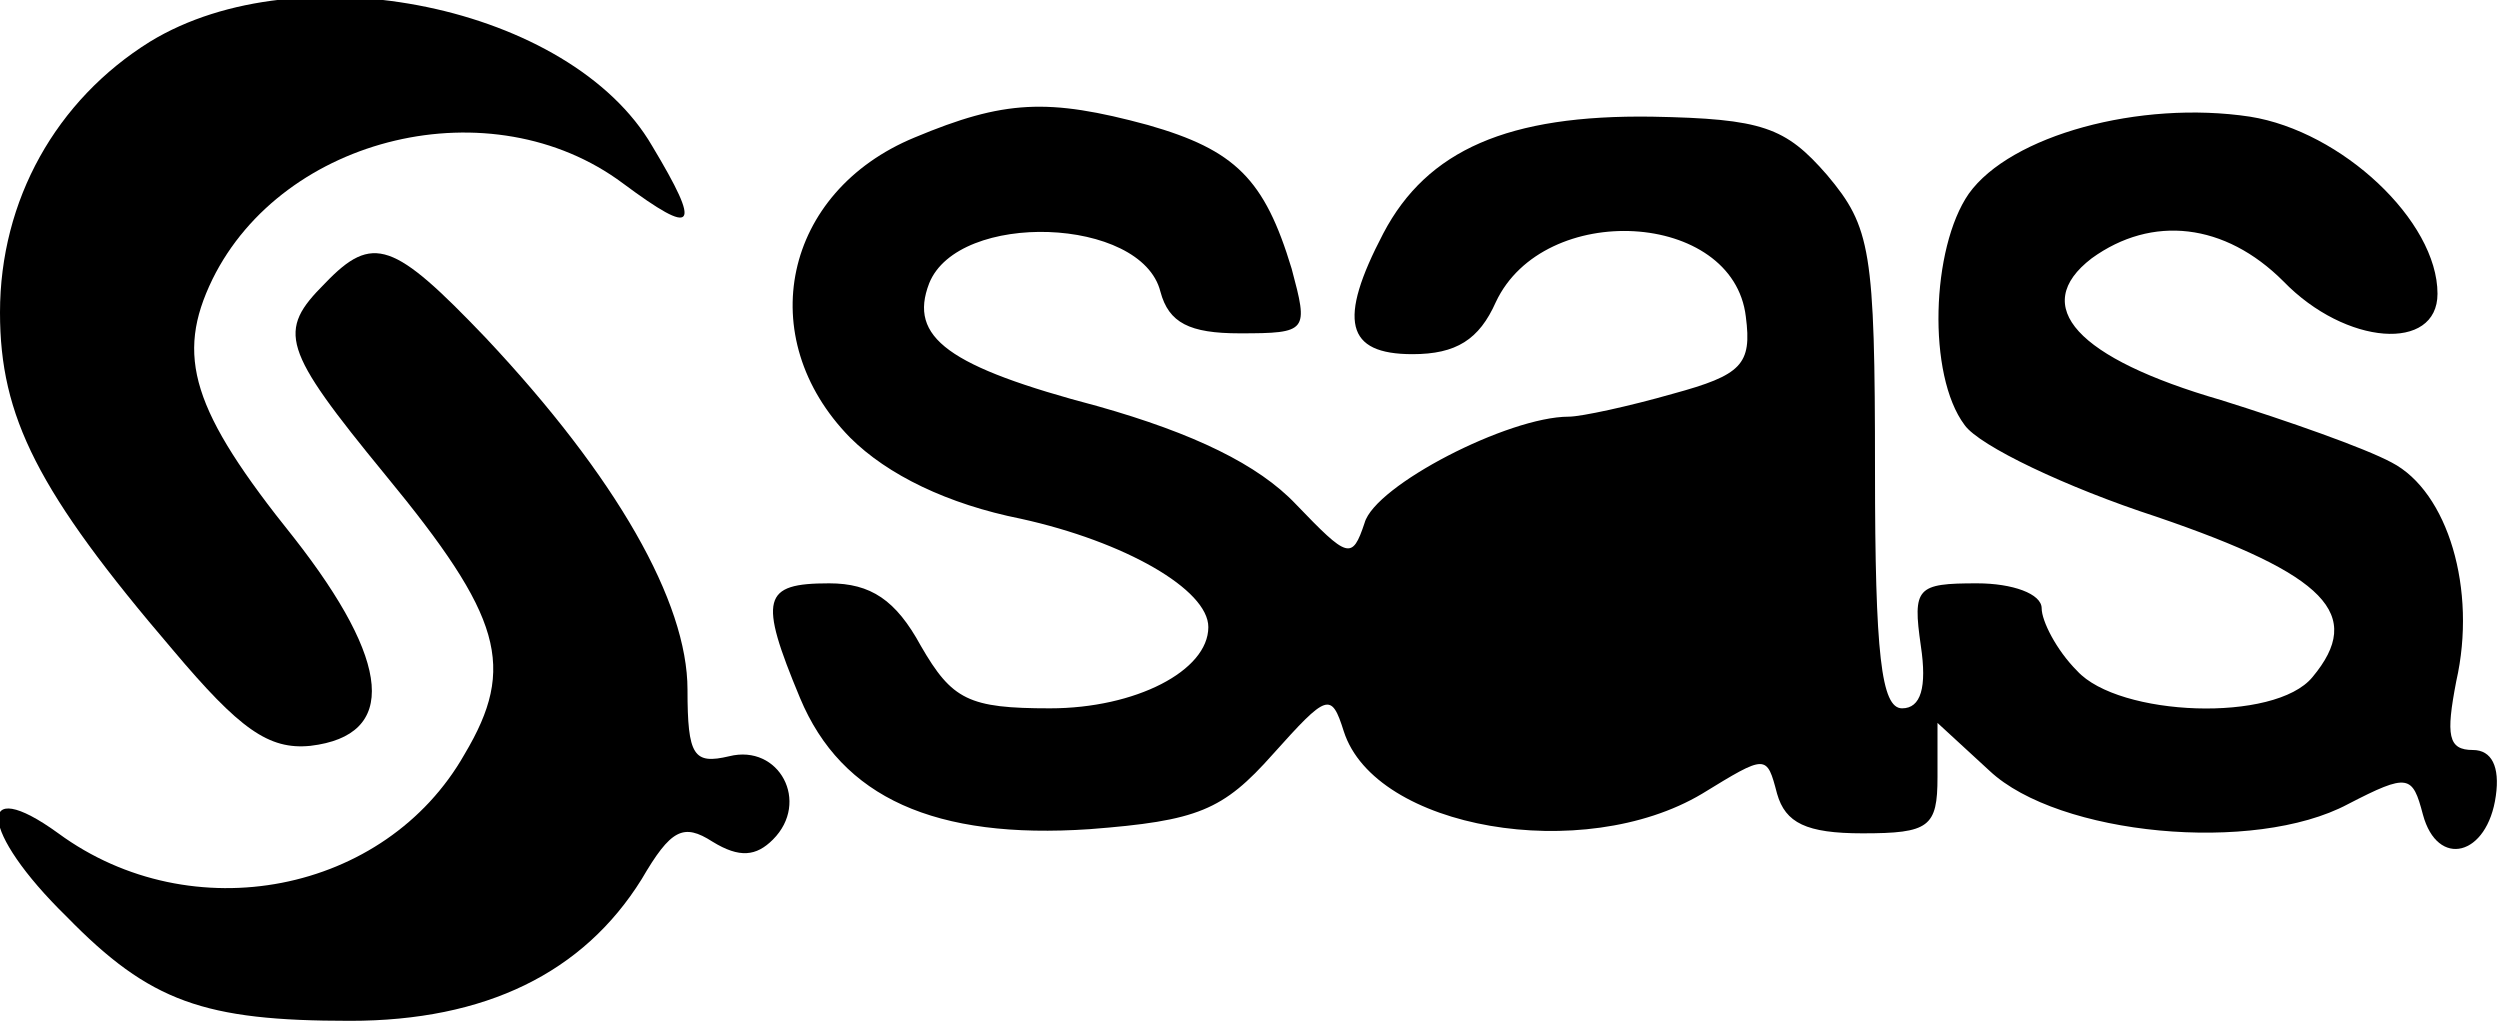
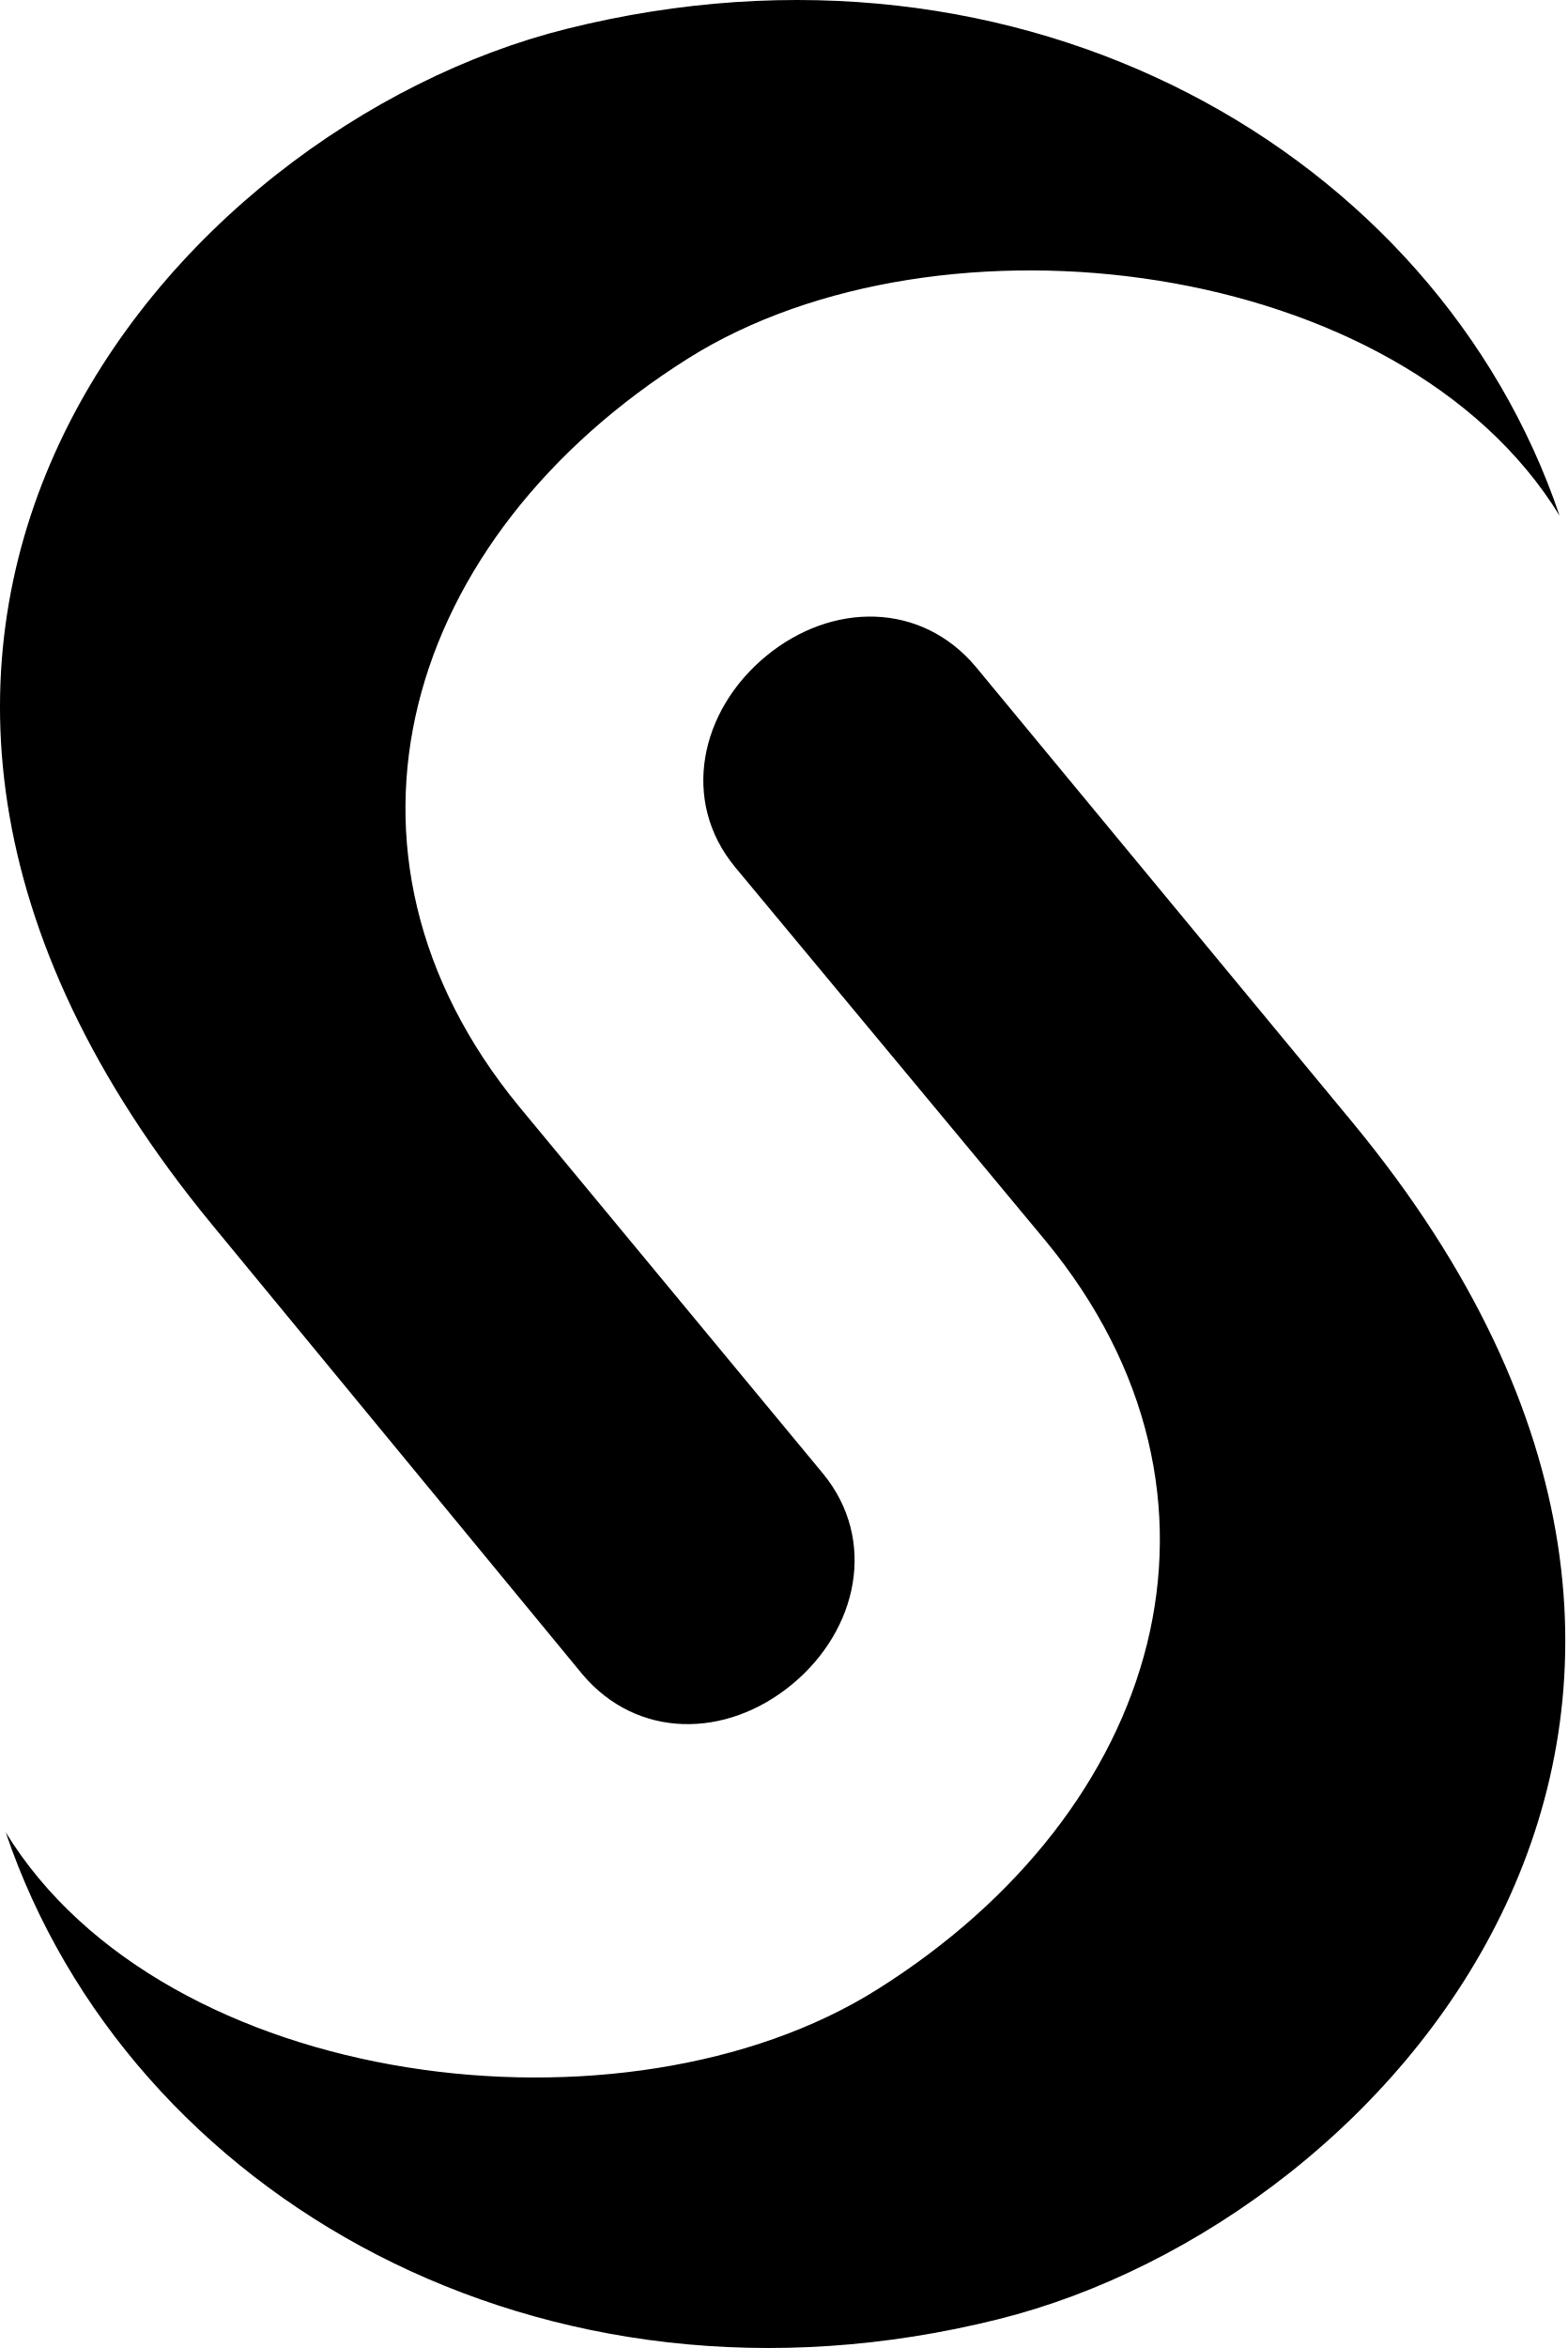
- <svg xmlns="http://www.w3.org/2000/svg" version="1.0" width="120pt" height="49pt" viewBox="0 0 120 49" preserveAspectRatio="xMidYMid meet">
-   <g transform="translate(0,49) scale(0.1,-0.1)" fill="#000000" stroke="none">
-     <path d="M72 470 c-45 -28 -72 -76 -72 -130 0 -50 18 -86 83 -162 32 -38 46 -48 66 -46 42 5 39 40 -8 100 -49 61 -57 87 -39 124 34 69 134 93 197 46 35 -26 38 -22 14 18 -39 67 -169 94 -241 50z" />
-     <path d="M439 424 c-63 -26 -78 -96 -31 -144 18 -18 47 -32 82 -39 50 -11 90 -34 90 -52 0 -21 -35 -39 -76 -39 -39 0 -47 4 -62 30 -12 22 -24 30 -44 30 -32 0 -34 -7 -14 -55 20 -48 65 -68 139 -63 52 4 64 9 88 36 26 29 28 30 34 11 15 -47 115 -64 172 -30 31 19 31 19 36 0 4 -14 14 -19 41 -19 32 0 36 3 36 27 l0 26 25 -23 c33 -31 127 -40 172 -16 29 15 31 14 36 -5 7 -26 31 -20 35 9 2 14 -2 22 -11 22 -12 0 -13 7 -8 33 10 44 -4 91 -31 105 -13 7 -50 20 -82 30 -69 20 -92 45 -62 68 29 21 64 17 92 -11 30 -31 74 -34 74 -6 0 35 -46 78 -90 85 -53 8 -115 -9 -135 -37 -18 -26 -20 -87 -2 -111 7 -10 49 -30 92 -44 82 -28 100 -47 75 -77 -18 -22 -93 -19 -113 3 -10 10 -17 24 -17 30 0 7 -14 12 -31 12 -29 0 -31 -2 -27 -30 3 -20 0 -30 -9 -30 -10 0 -13 26 -13 114 0 106 -2 117 -23 142 -20 23 -31 27 -84 28 -69 1 -108 -16 -129 -56 -22 -42 -18 -58 14 -58 21 0 32 7 40 25 23 49 114 44 120 -7 3 -23 -2 -28 -35 -37 -21 -6 -44 -11 -50 -11 -29 0 -93 -33 -98 -51 -6 -18 -8 -17 -33 9 -18 19 -49 34 -95 47 -72 19 -91 33 -81 59 14 35 102 32 111 -4 4 -15 14 -20 38 -20 33 0 33 1 25 31 -13 43 -27 57 -69 69 -48 13 -69 12 -112 -6z" />
-     <path d="M156 354 c-23 -23 -21 -31 29 -92 56 -68 63 -92 38 -134 -38 -67 -131 -85 -195 -38 -40 29 -38 1 4 -40 40 -41 66 -50 136 -50 65 0 112 23 140 68 14 24 20 27 34 18 13 -8 21 -7 29 1 18 18 3 46 -21 40 -17 -4 -20 0 -20 32 0 42 -34 102 -97 169 -44 46 -54 50 -77 26z" />
-   </g>
+ <svg xmlns="http://www.w3.org/2000/svg" version="1.1" width="342px" height="512px">
+   <path d="M295.193,244.97c105.562,128.086,9.027,239.158-77.363,260.736C118.224,530.612,28.103,478.809,1.25,399.554c34.639,56.465,135.228,68.71,190.011,34.316c62.182-39.036,82.695-107.622,36.839-163.258c0,0-67.759-81.537-67.775-81.553c-11.902-14.408-7.663-34.102,6.775-45.995c14.346-11.818,33.794-11.88,45.734,2.328L295.193,244.97z M113.318,241.4c-45.841-55.636-25.311-124.237,36.854-163.29c54.777-34.391,155.373-22.146,190.011,34.346c-26.867-79.284-116.964-131.056-216.58-106.166C37.206,27.87-59.335,138.895,46.242,267.025l80.747,98.014c11.94,14.208,31.374,14.117,45.736,2.284c14.423-11.878,18.675-31.557,6.775-46.01C179.468,321.297,113.318,241.4,113.318,241.4z" />
</svg>
